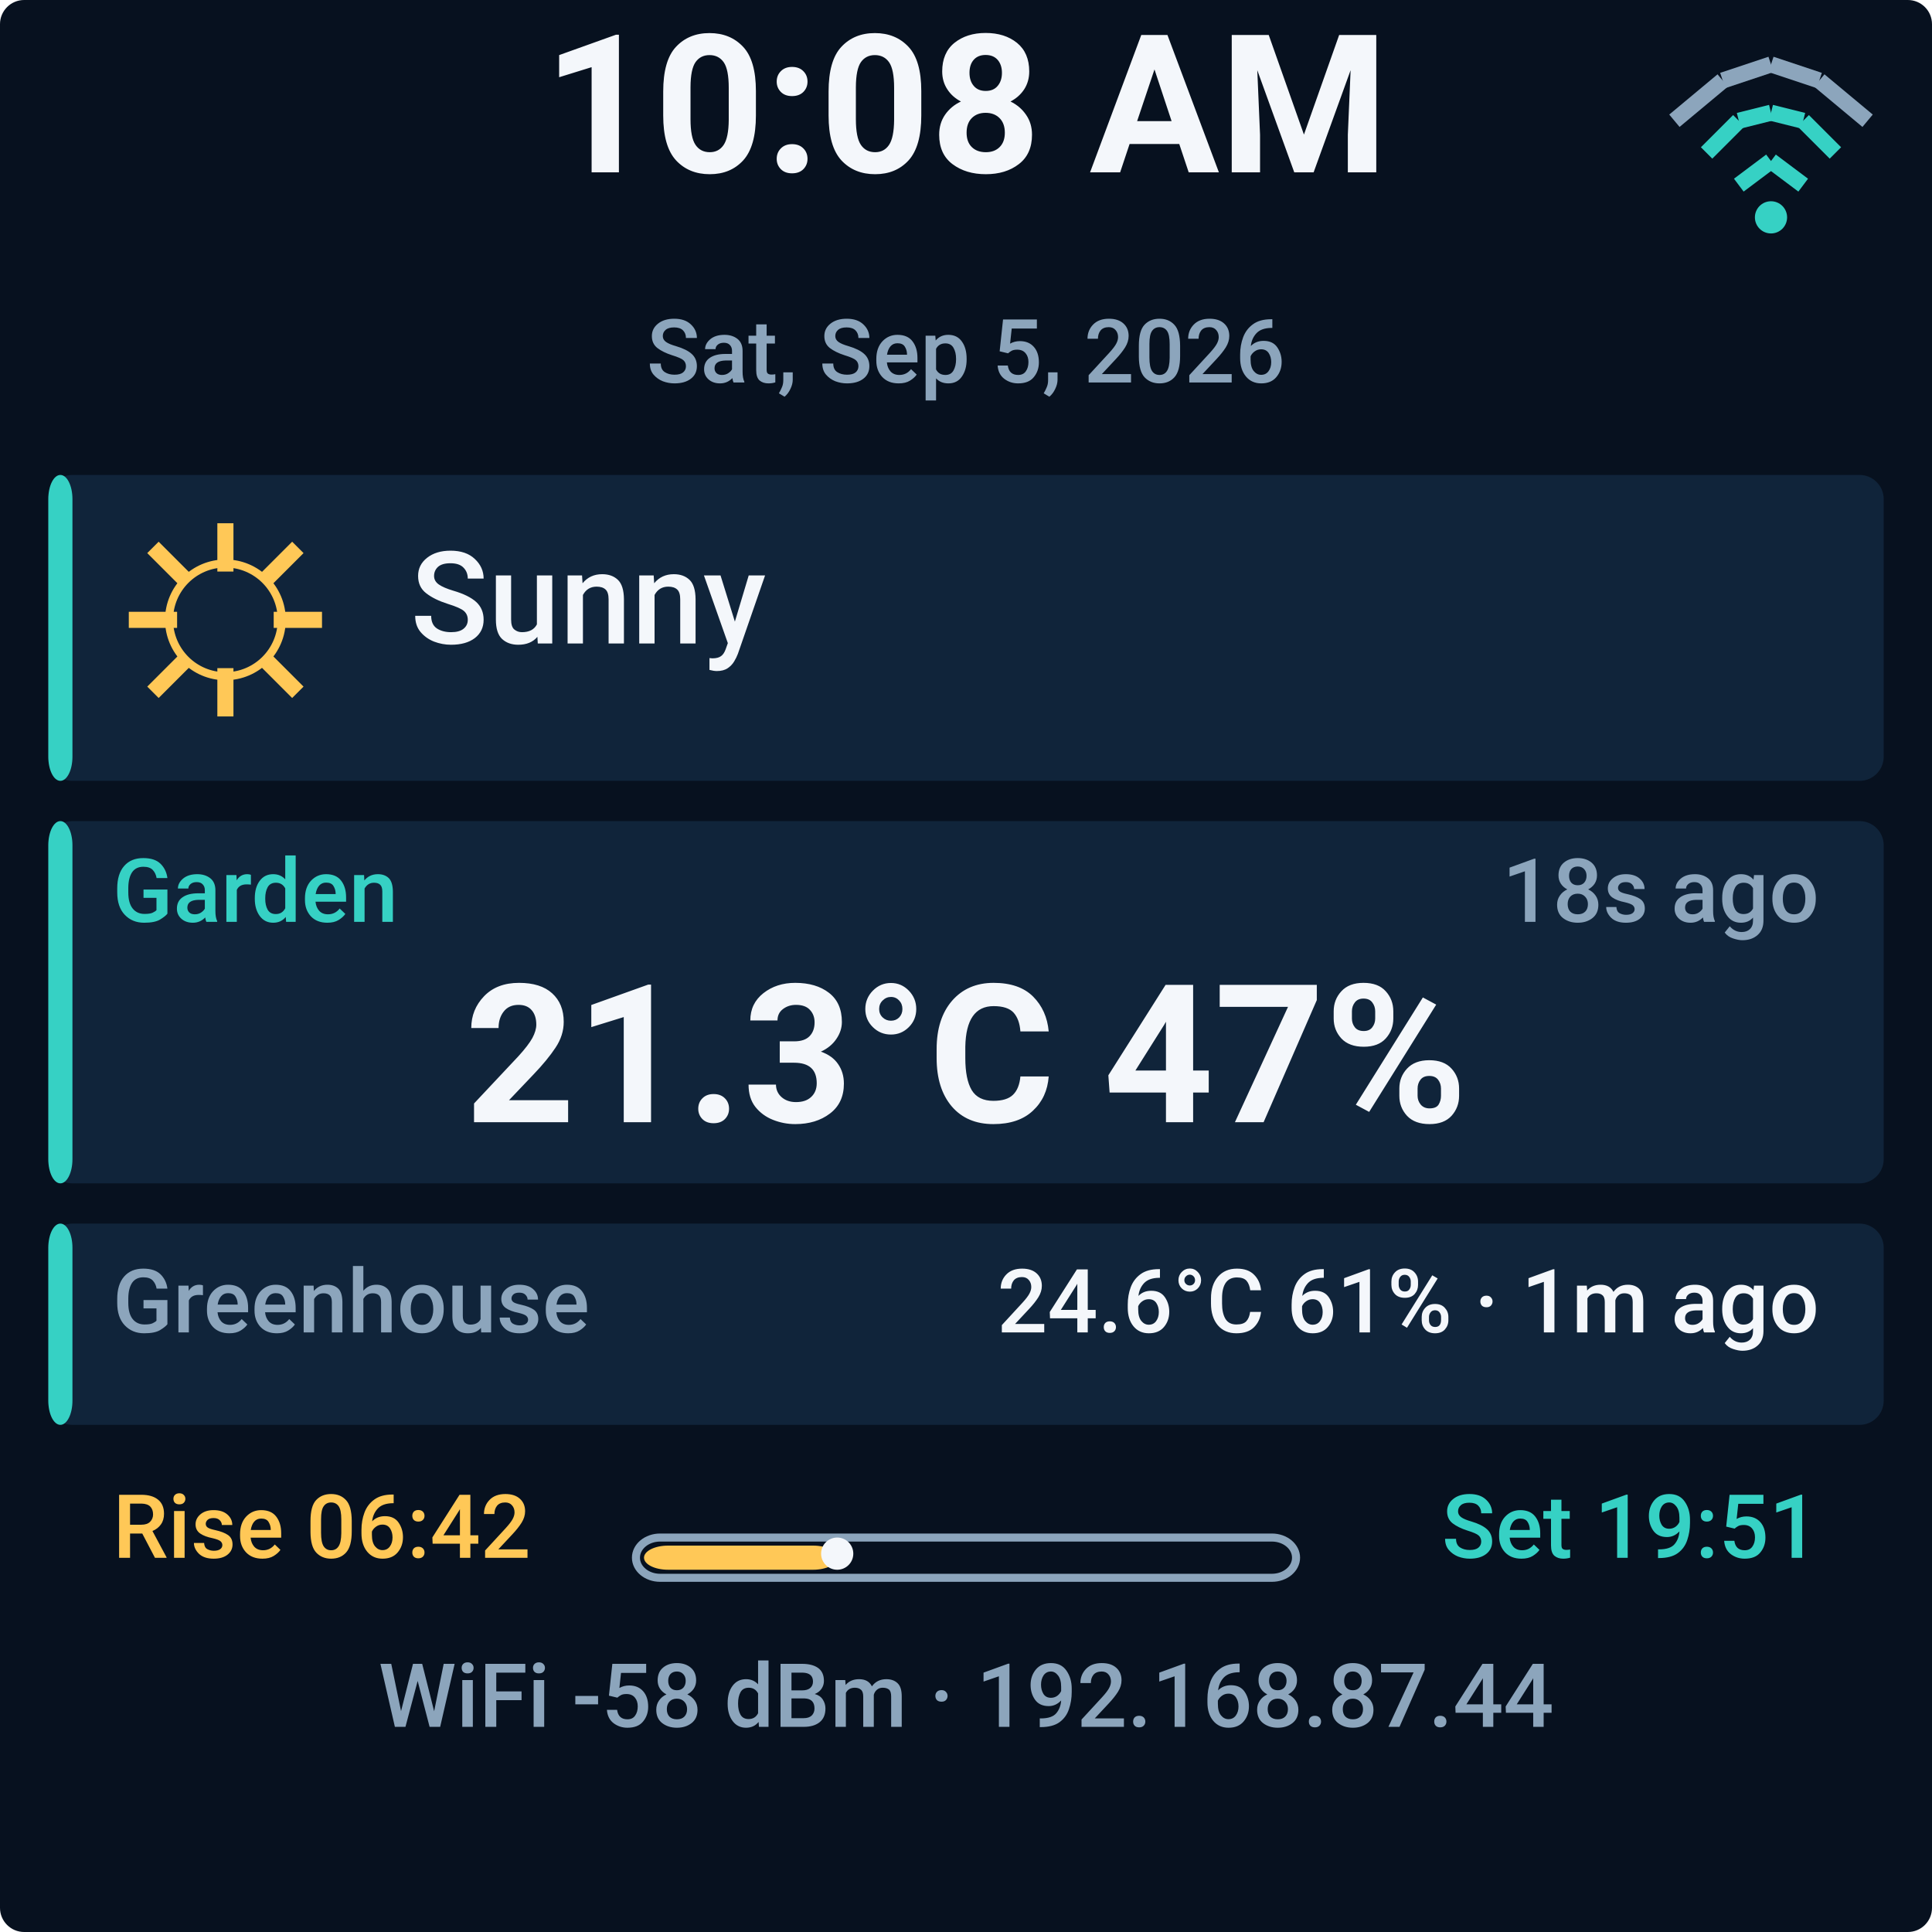
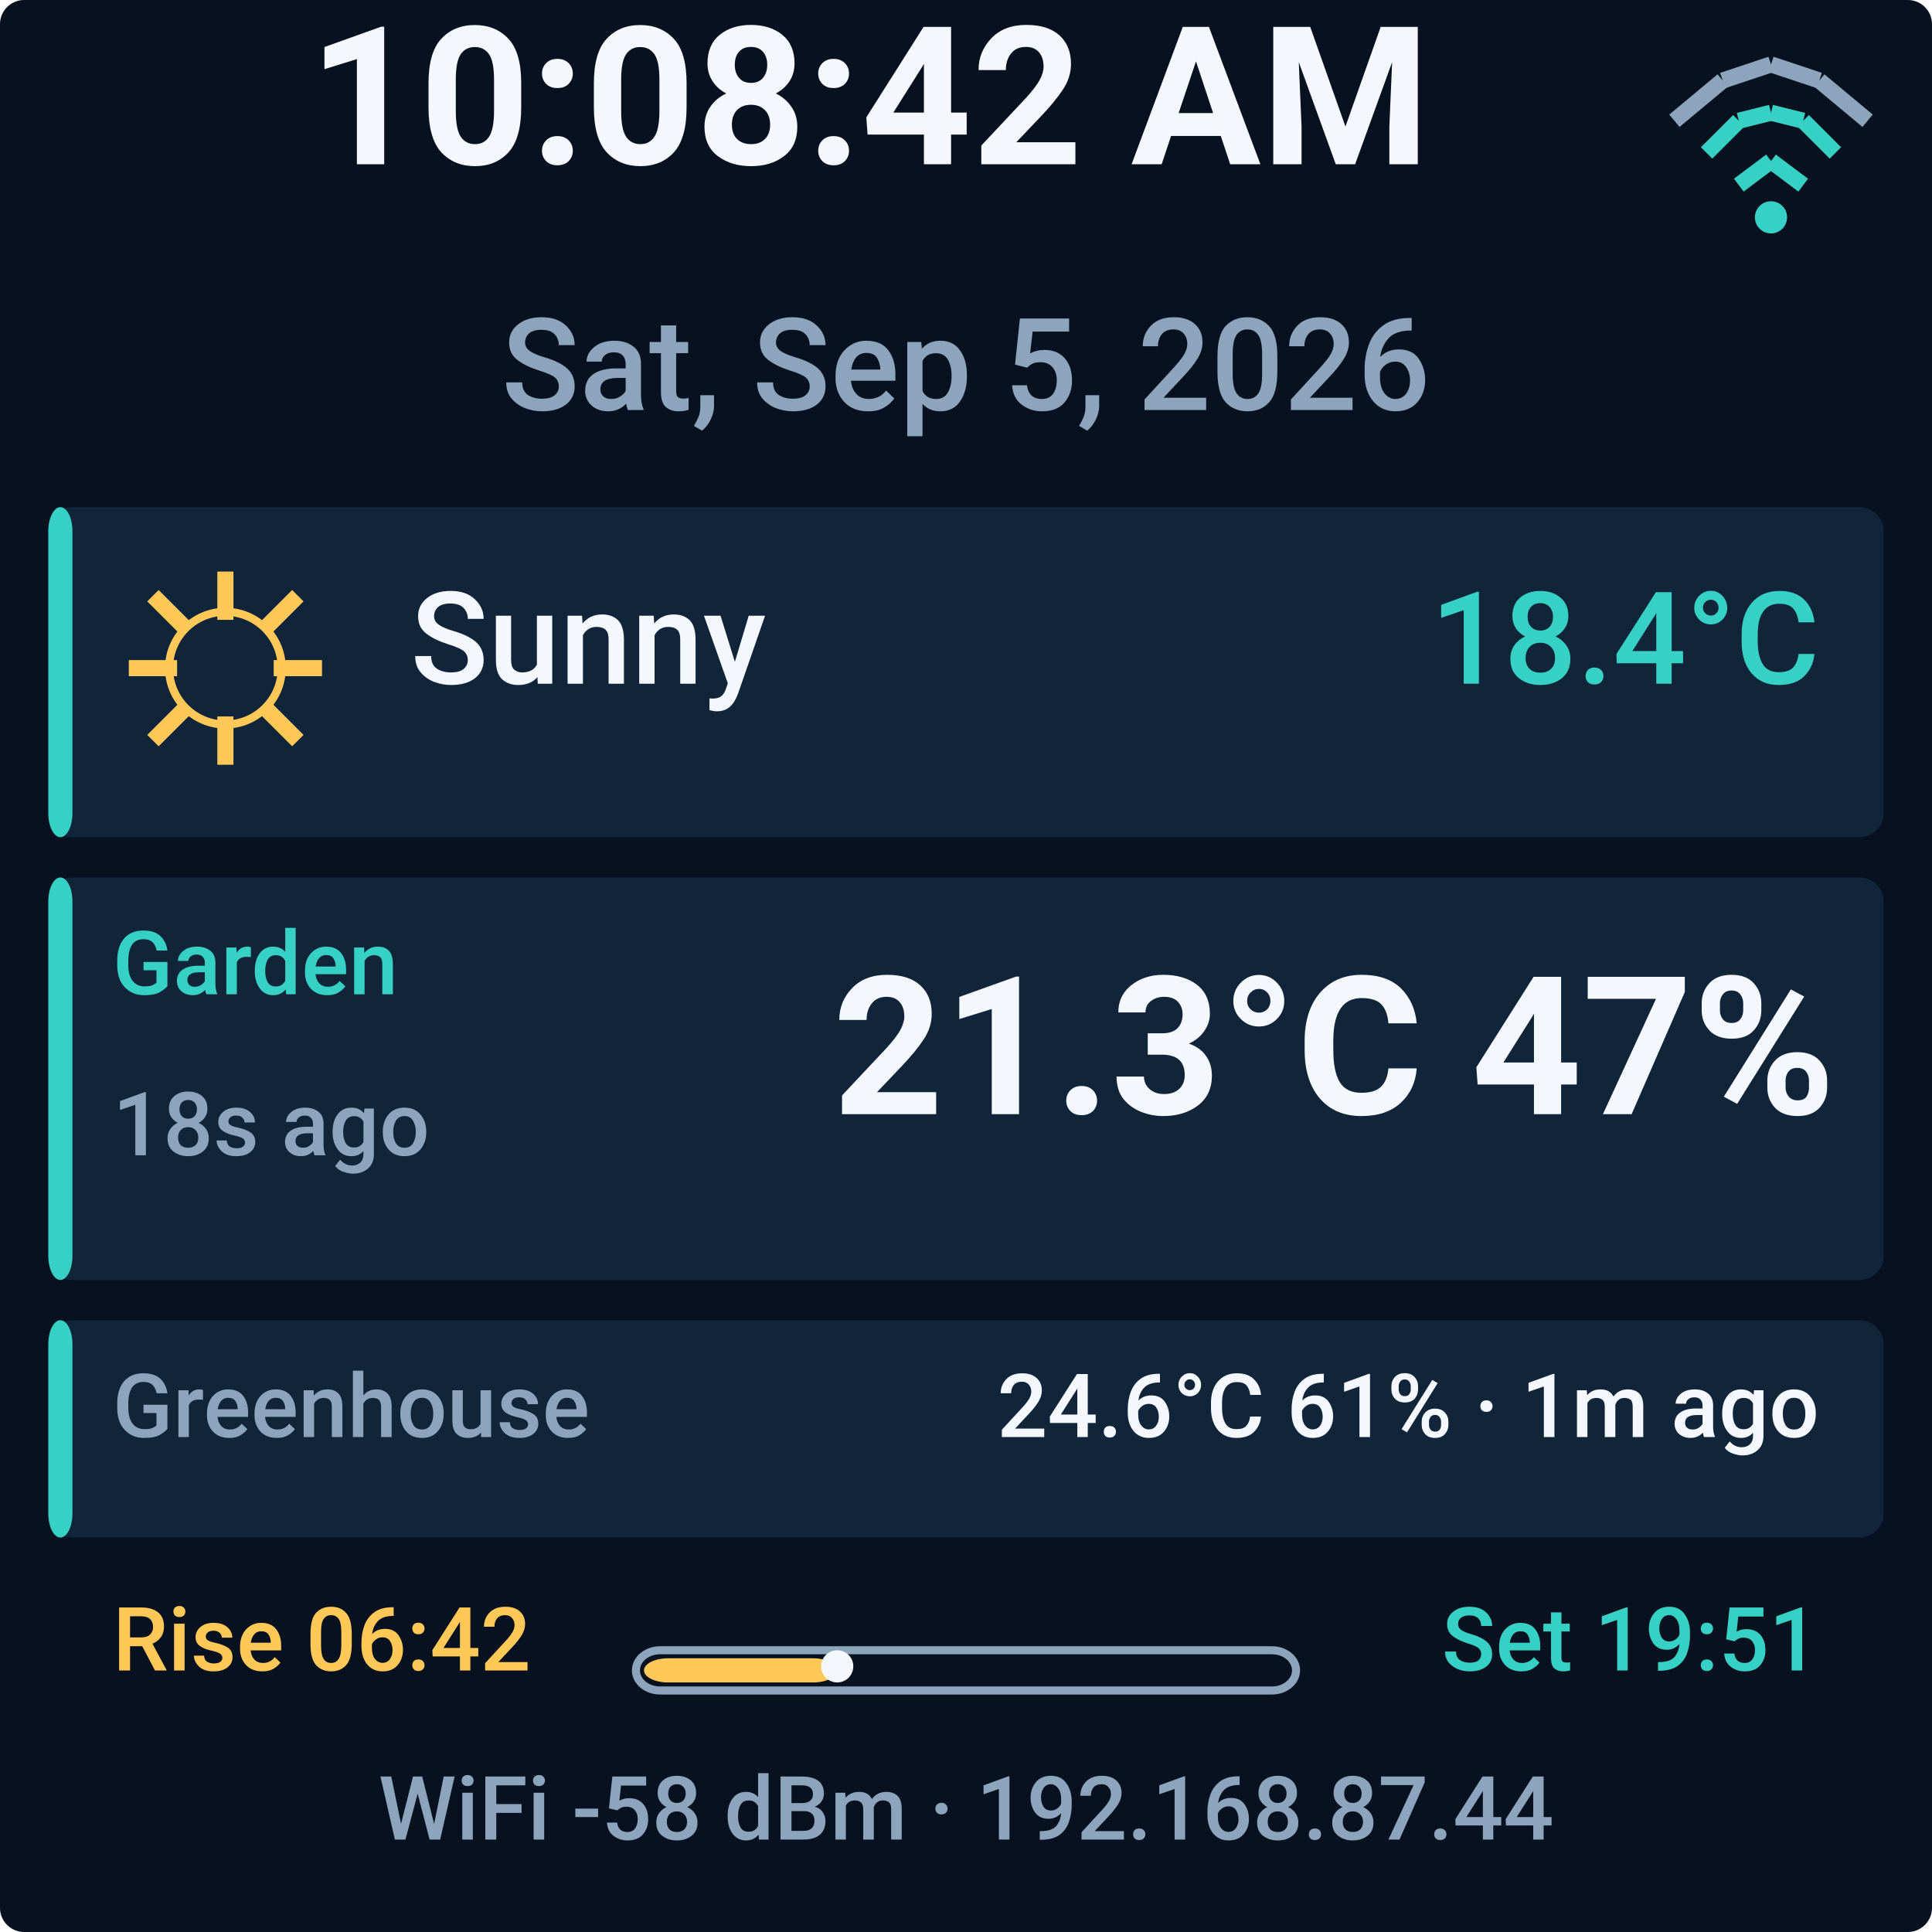
<svg xmlns="http://www.w3.org/2000/svg" width="480" height="480" viewBox="0 0 240 240">
  <style>text{font-family:Roboto,Arial,sans-serif}</style>
  <rect x="0" y="0" width="240" height="240" rx="3" fill="#07111f" />
  <line x1="208" y1="15" x2="214" y2="10" stroke="#8ca5bc" stroke-width="2" />
  <line x1="214" y1="10" x2="220" y2="8" stroke="#8ca5bc" stroke-width="2" />
  <line x1="220" y1="8" x2="226" y2="10" stroke="#8ca5bc" stroke-width="2" />
  <line x1="226" y1="10" x2="232" y2="15" stroke="#8ca5bc" stroke-width="2" />
  <line x1="212" y1="19" x2="216" y2="15" stroke="#36d1c4" stroke-width="2" />
  <line x1="216" y1="15" x2="220" y2="14" stroke="#36d1c4" stroke-width="2" />
  <line x1="220" y1="14" x2="224" y2="15" stroke="#36d1c4" stroke-width="2" />
  <line x1="224" y1="15" x2="228" y2="19" stroke="#36d1c4" stroke-width="2" />
  <line x1="216" y1="23" x2="220" y2="20" stroke="#36d1c4" stroke-width="2" />
  <line x1="220" y1="20" x2="224" y2="23" stroke="#36d1c4" stroke-width="2" />
  <circle cx="220" cy="27" r="2" fill="#36d1c4" />
-   <text x="120" y="5" fill="#f4f7fb" font-size="24" font-weight="700" text-anchor="middle" dominant-baseline="hanging">10:08 AM</text>
-   <text x="120" y="40" fill="#8ca5bc" font-size="11" font-weight="500" text-anchor="middle" dominant-baseline="hanging">Sat, Sep 5, 2026</text>
-   <rect x="6" y="59" width="228" height="38" rx="3" fill="#10243a" />
-   <rect x="6" y="59" width="3" height="38" rx="3" fill="#36d1c4" />
-   <circle cx="28" cy="77" r="7" fill="none" stroke="#ffc857" />
-   <line x1="16" y1="77" x2="22" y2="77" stroke="#ffc857" stroke-width="2" />
-   <line x1="28" y1="65" x2="28" y2="71" stroke="#ffc857" stroke-width="2" />
-   <line x1="40" y1="77" x2="34" y2="77" stroke="#ffc857" stroke-width="2" />
-   <line x1="28" y1="89" x2="28" y2="83" stroke="#ffc857" stroke-width="2" />
-   <line x1="19" y1="68" x2="23" y2="72" stroke="#ffc857" stroke-width="2" />
-   <line x1="37" y1="68" x2="33" y2="72" stroke="#ffc857" stroke-width="2" />
-   <line x1="19" y1="86" x2="23" y2="82" stroke="#ffc857" stroke-width="2" />
-   <line x1="37" y1="86" x2="33" y2="82" stroke="#ffc857" stroke-width="2" />
-   <text x="51" y="69" fill="#f4f7fb" font-size="16" font-weight="500" text-anchor="start" dominant-baseline="hanging">Sunny</text>
-   <rect x="6" y="102" width="228" height="45" rx="3" fill="#10243a" />
-   <rect x="6" y="102" width="3" height="45" rx="3" fill="#36d1c4" />
-   <text x="14" y="107" fill="#36d1c4" font-size="11" font-weight="500" text-anchor="start" dominant-baseline="hanging">Garden</text>
-   <text x="226" y="107" fill="#8ca5bc" font-size="11" font-weight="500" text-anchor="end" dominant-baseline="hanging">18s ago</text>
-   <text x="120" y="123" fill="#f4f7fb" font-size="24" font-weight="700" text-anchor="middle" dominant-baseline="hanging">21.3°C  47%</text>
-   <rect x="6" y="152" width="228" height="25" rx="3" fill="#10243a" />
-   <rect x="6" y="152" width="3" height="25" rx="3" fill="#36d1c4" />
-   <text x="14" y="158" fill="#8ca5bc" font-size="11" font-weight="500" text-anchor="start" dominant-baseline="hanging">Greenhouse</text>
-   <text x="226" y="158" fill="#f4f7fb" font-size="11" font-weight="500" text-anchor="end" dominant-baseline="hanging">24.6°C  61% · 1m ago</text>
-   <text x="14" y="186" fill="#ffc857" font-size="11" font-weight="500" text-anchor="start" dominant-baseline="hanging">Rise 06:42</text>
-   <text x="226" y="186" fill="#36d1c4" font-size="11" font-weight="500" text-anchor="end" dominant-baseline="hanging">Set 19:51</text>
-   <rect x="79" y="191" width="82" height="5" rx="3" fill="none" stroke="#8ca5bc" />
-   <rect x="80" y="192" width="24" height="3" rx="3" fill="#ffc857" />
-   <circle cx="104" cy="193" r="2" fill="#f4f7fb" />
-   <text x="120" y="207" fill="#8ca5bc" font-size="11" font-weight="500" text-anchor="middle" dominant-baseline="hanging">WiFi -58 dBm  ·  192.168.87.44</text>
+   <text x="108" y="4" fill="#f4f7fb" font-size="24" font-weight="700" text-anchor="middle" dominant-baseline="hanging">10:08:42 AM</text>
+   <text x="120" y="40" fill="#8ca5bc" font-size="16" font-weight="500" text-anchor="middle" dominant-baseline="hanging">Sat, Sep 5, 2026</text>
+   <rect x="6" y="63" width="228" height="41" rx="3" fill="#10243a" />
+   <rect x="6" y="63" width="3" height="41" rx="3" fill="#36d1c4" />
+   <circle cx="28" cy="83" r="7" fill="none" stroke="#ffc857" />
+   <line x1="16" y1="83" x2="22" y2="83" stroke="#ffc857" stroke-width="2" />
+   <line x1="28" y1="71" x2="28" y2="77" stroke="#ffc857" stroke-width="2" />
+   <line x1="40" y1="83" x2="34" y2="83" stroke="#ffc857" stroke-width="2" />
+   <line x1="28" y1="95" x2="28" y2="89" stroke="#ffc857" stroke-width="2" />
+   <line x1="19" y1="74" x2="23" y2="78" stroke="#ffc857" stroke-width="2" />
+   <line x1="37" y1="74" x2="33" y2="78" stroke="#ffc857" stroke-width="2" />
+   <line x1="19" y1="92" x2="23" y2="88" stroke="#ffc857" stroke-width="2" />
+   <line x1="37" y1="92" x2="33" y2="88" stroke="#ffc857" stroke-width="2" />
+   <text x="51" y="74" fill="#f4f7fb" font-size="16" font-weight="500" text-anchor="start" dominant-baseline="hanging">Sunny</text>
+   <text x="226" y="74" fill="#36d1c4" font-size="16" font-weight="500" text-anchor="end" dominant-baseline="hanging">18.4°C</text>
+   <rect x="6" y="109" width="228" height="50" rx="3" fill="#10243a" />
+   <rect x="6" y="109" width="3" height="50" rx="3" fill="#36d1c4" />
+   <text x="14" y="116" fill="#36d1c4" font-size="11" font-weight="500" text-anchor="start" dominant-baseline="hanging">Garden</text>
+   <text x="14" y="136" fill="#8ca5bc" font-size="11" font-weight="500" text-anchor="start" dominant-baseline="hanging">18s ago</text>
+   <text x="228" y="122" fill="#f4f7fb" font-size="24" font-weight="700" text-anchor="end" dominant-baseline="hanging">21.3°C  47%</text>
+   <rect x="6" y="164" width="228" height="27" rx="3" fill="#10243a" />
+   <rect x="6" y="164" width="3" height="27" rx="3" fill="#36d1c4" />
+   <text x="14" y="171" fill="#8ca5bc" font-size="11" font-weight="500" text-anchor="start" dominant-baseline="hanging">Greenhouse</text>
+   <text x="226" y="171" fill="#f4f7fb" font-size="11" font-weight="500" text-anchor="end" dominant-baseline="hanging">24.6°C  61% · 1m ago</text>
+   <text x="14" y="200" fill="#ffc857" font-size="11" font-weight="500" text-anchor="start" dominant-baseline="hanging">Rise 06:42</text>
+   <text x="226" y="200" fill="#36d1c4" font-size="11" font-weight="500" text-anchor="end" dominant-baseline="hanging">Set 19:51</text>
+   <rect x="79" y="205" width="82" height="5" rx="3" fill="none" stroke="#8ca5bc" />
+   <rect x="80" y="206" width="24" height="3" rx="3" fill="#ffc857" />
+   <circle cx="104" cy="207" r="2" fill="#f4f7fb" />
+   <text x="120" y="221" fill="#8ca5bc" font-size="11" font-weight="500" text-anchor="middle" dominant-baseline="hanging">WiFi -58 dBm  ·  192.168.87.44</text>
</svg>
